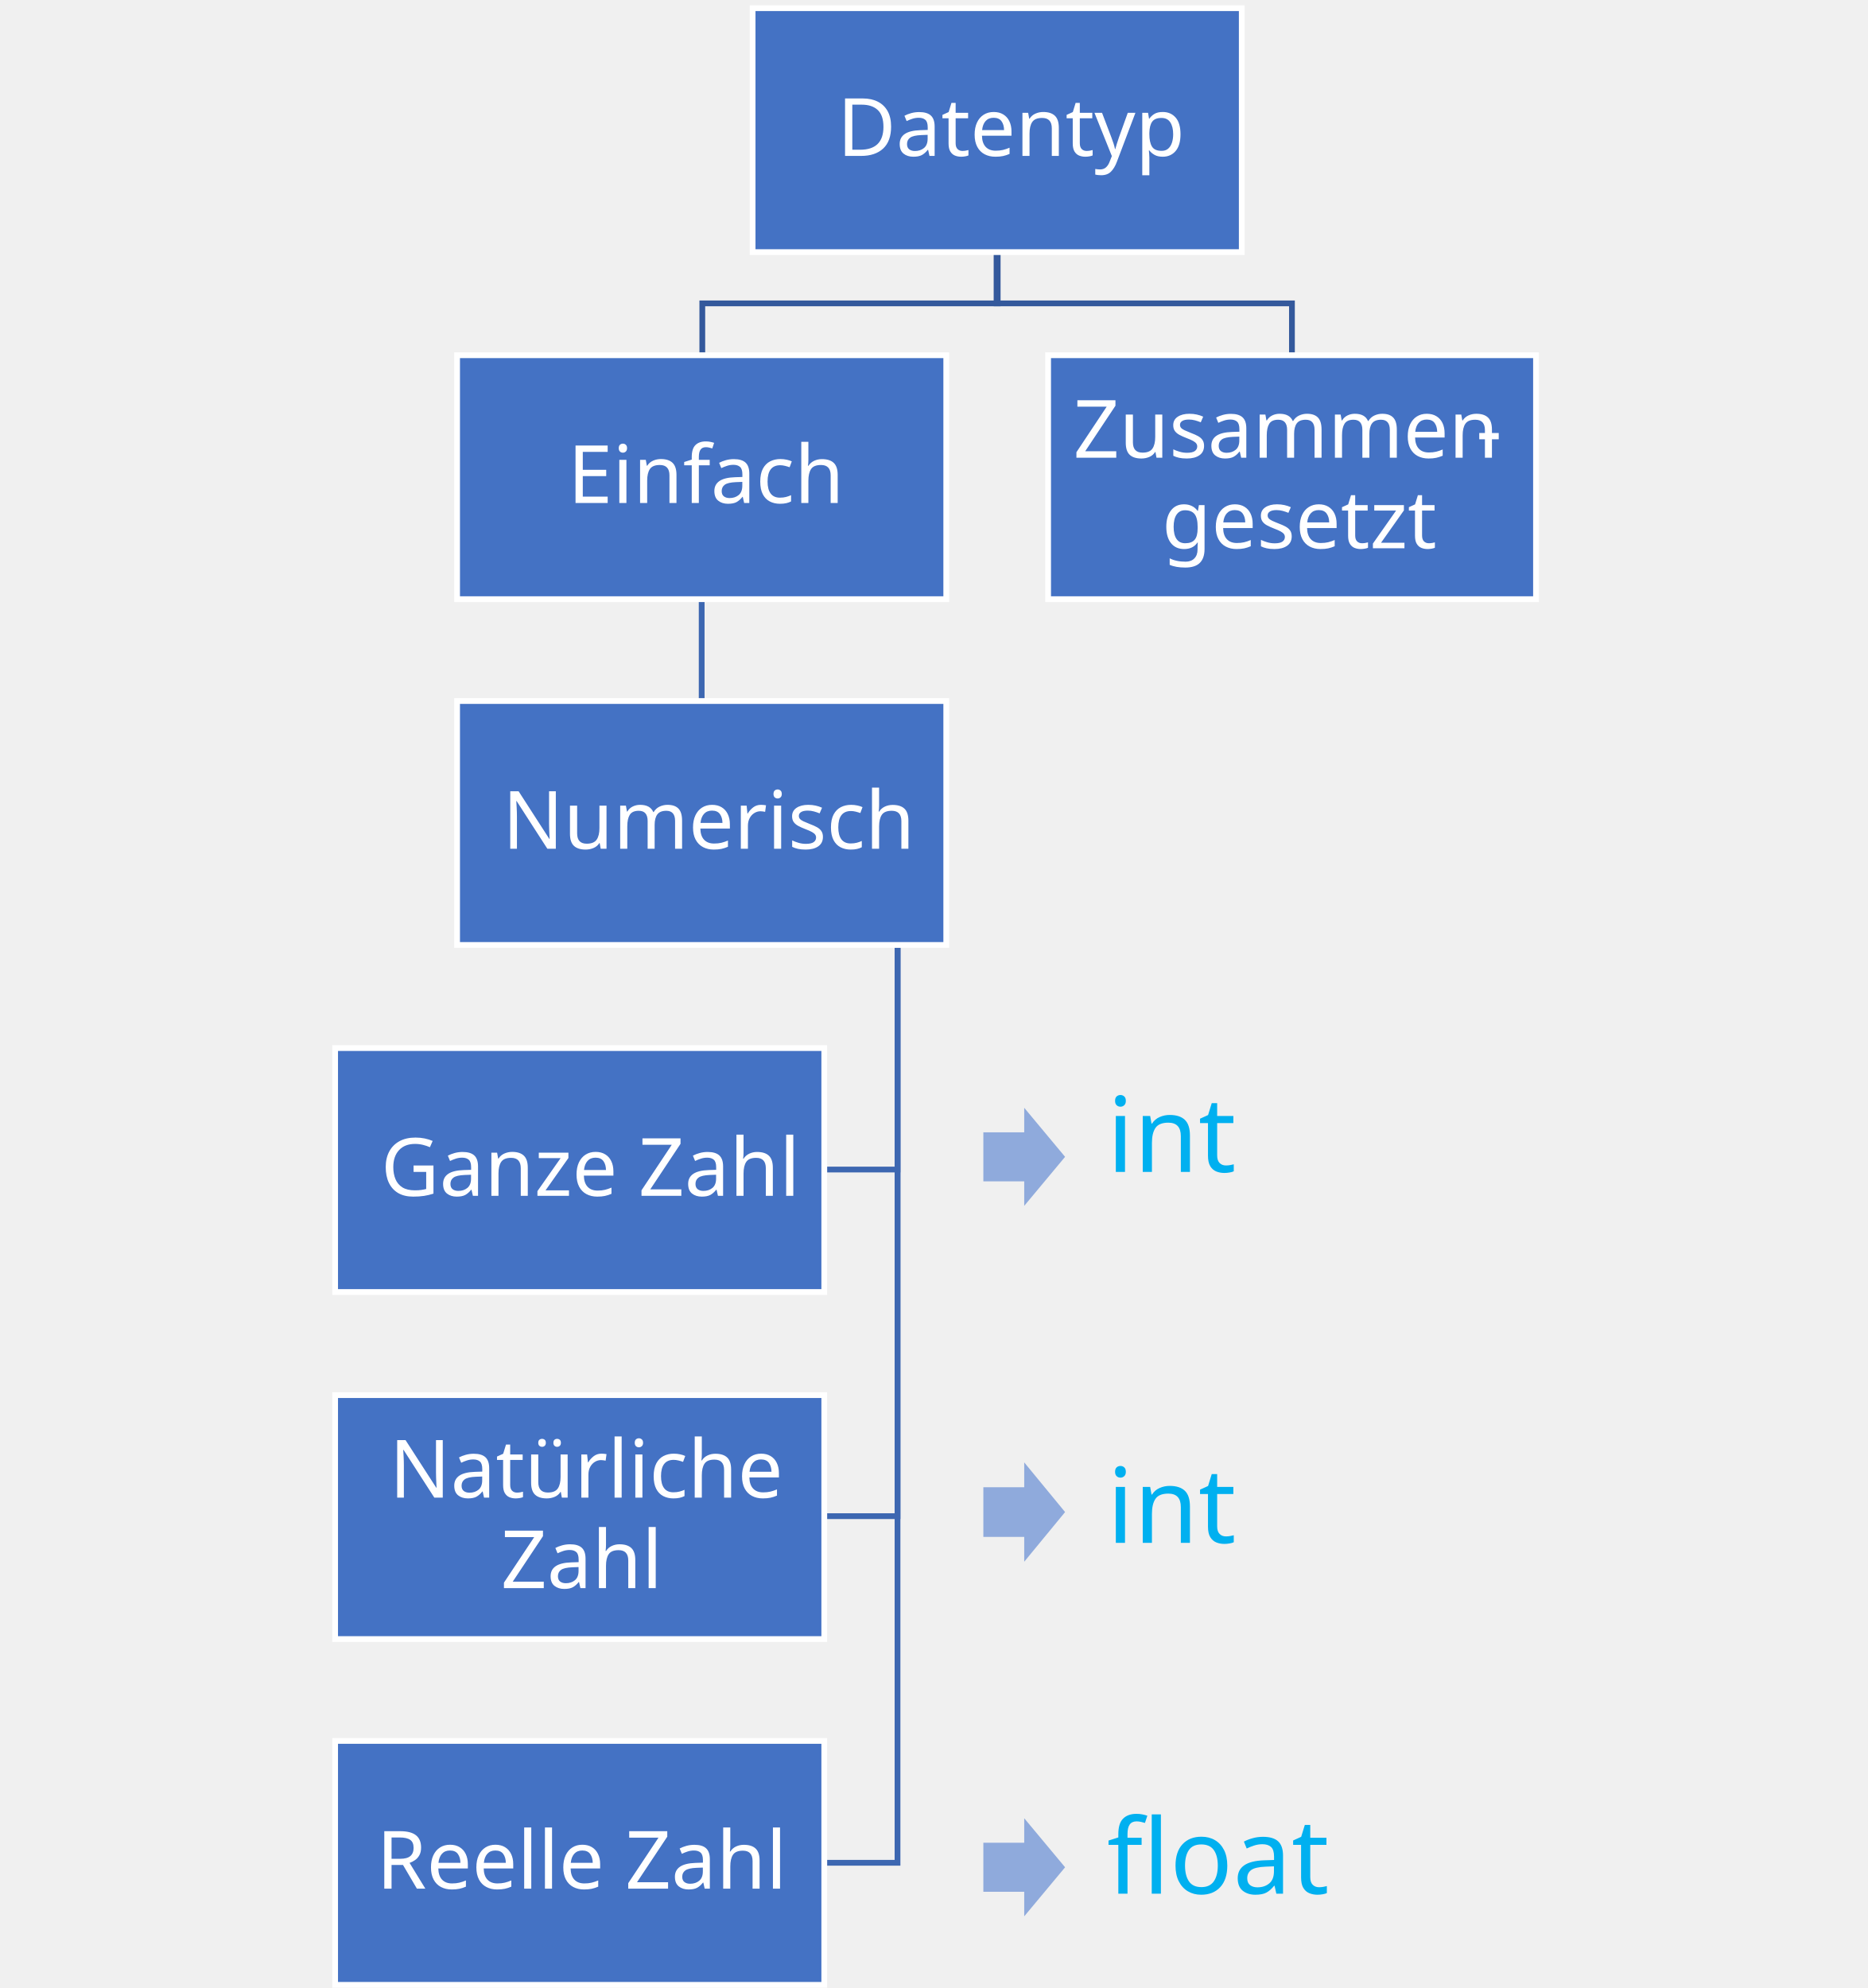
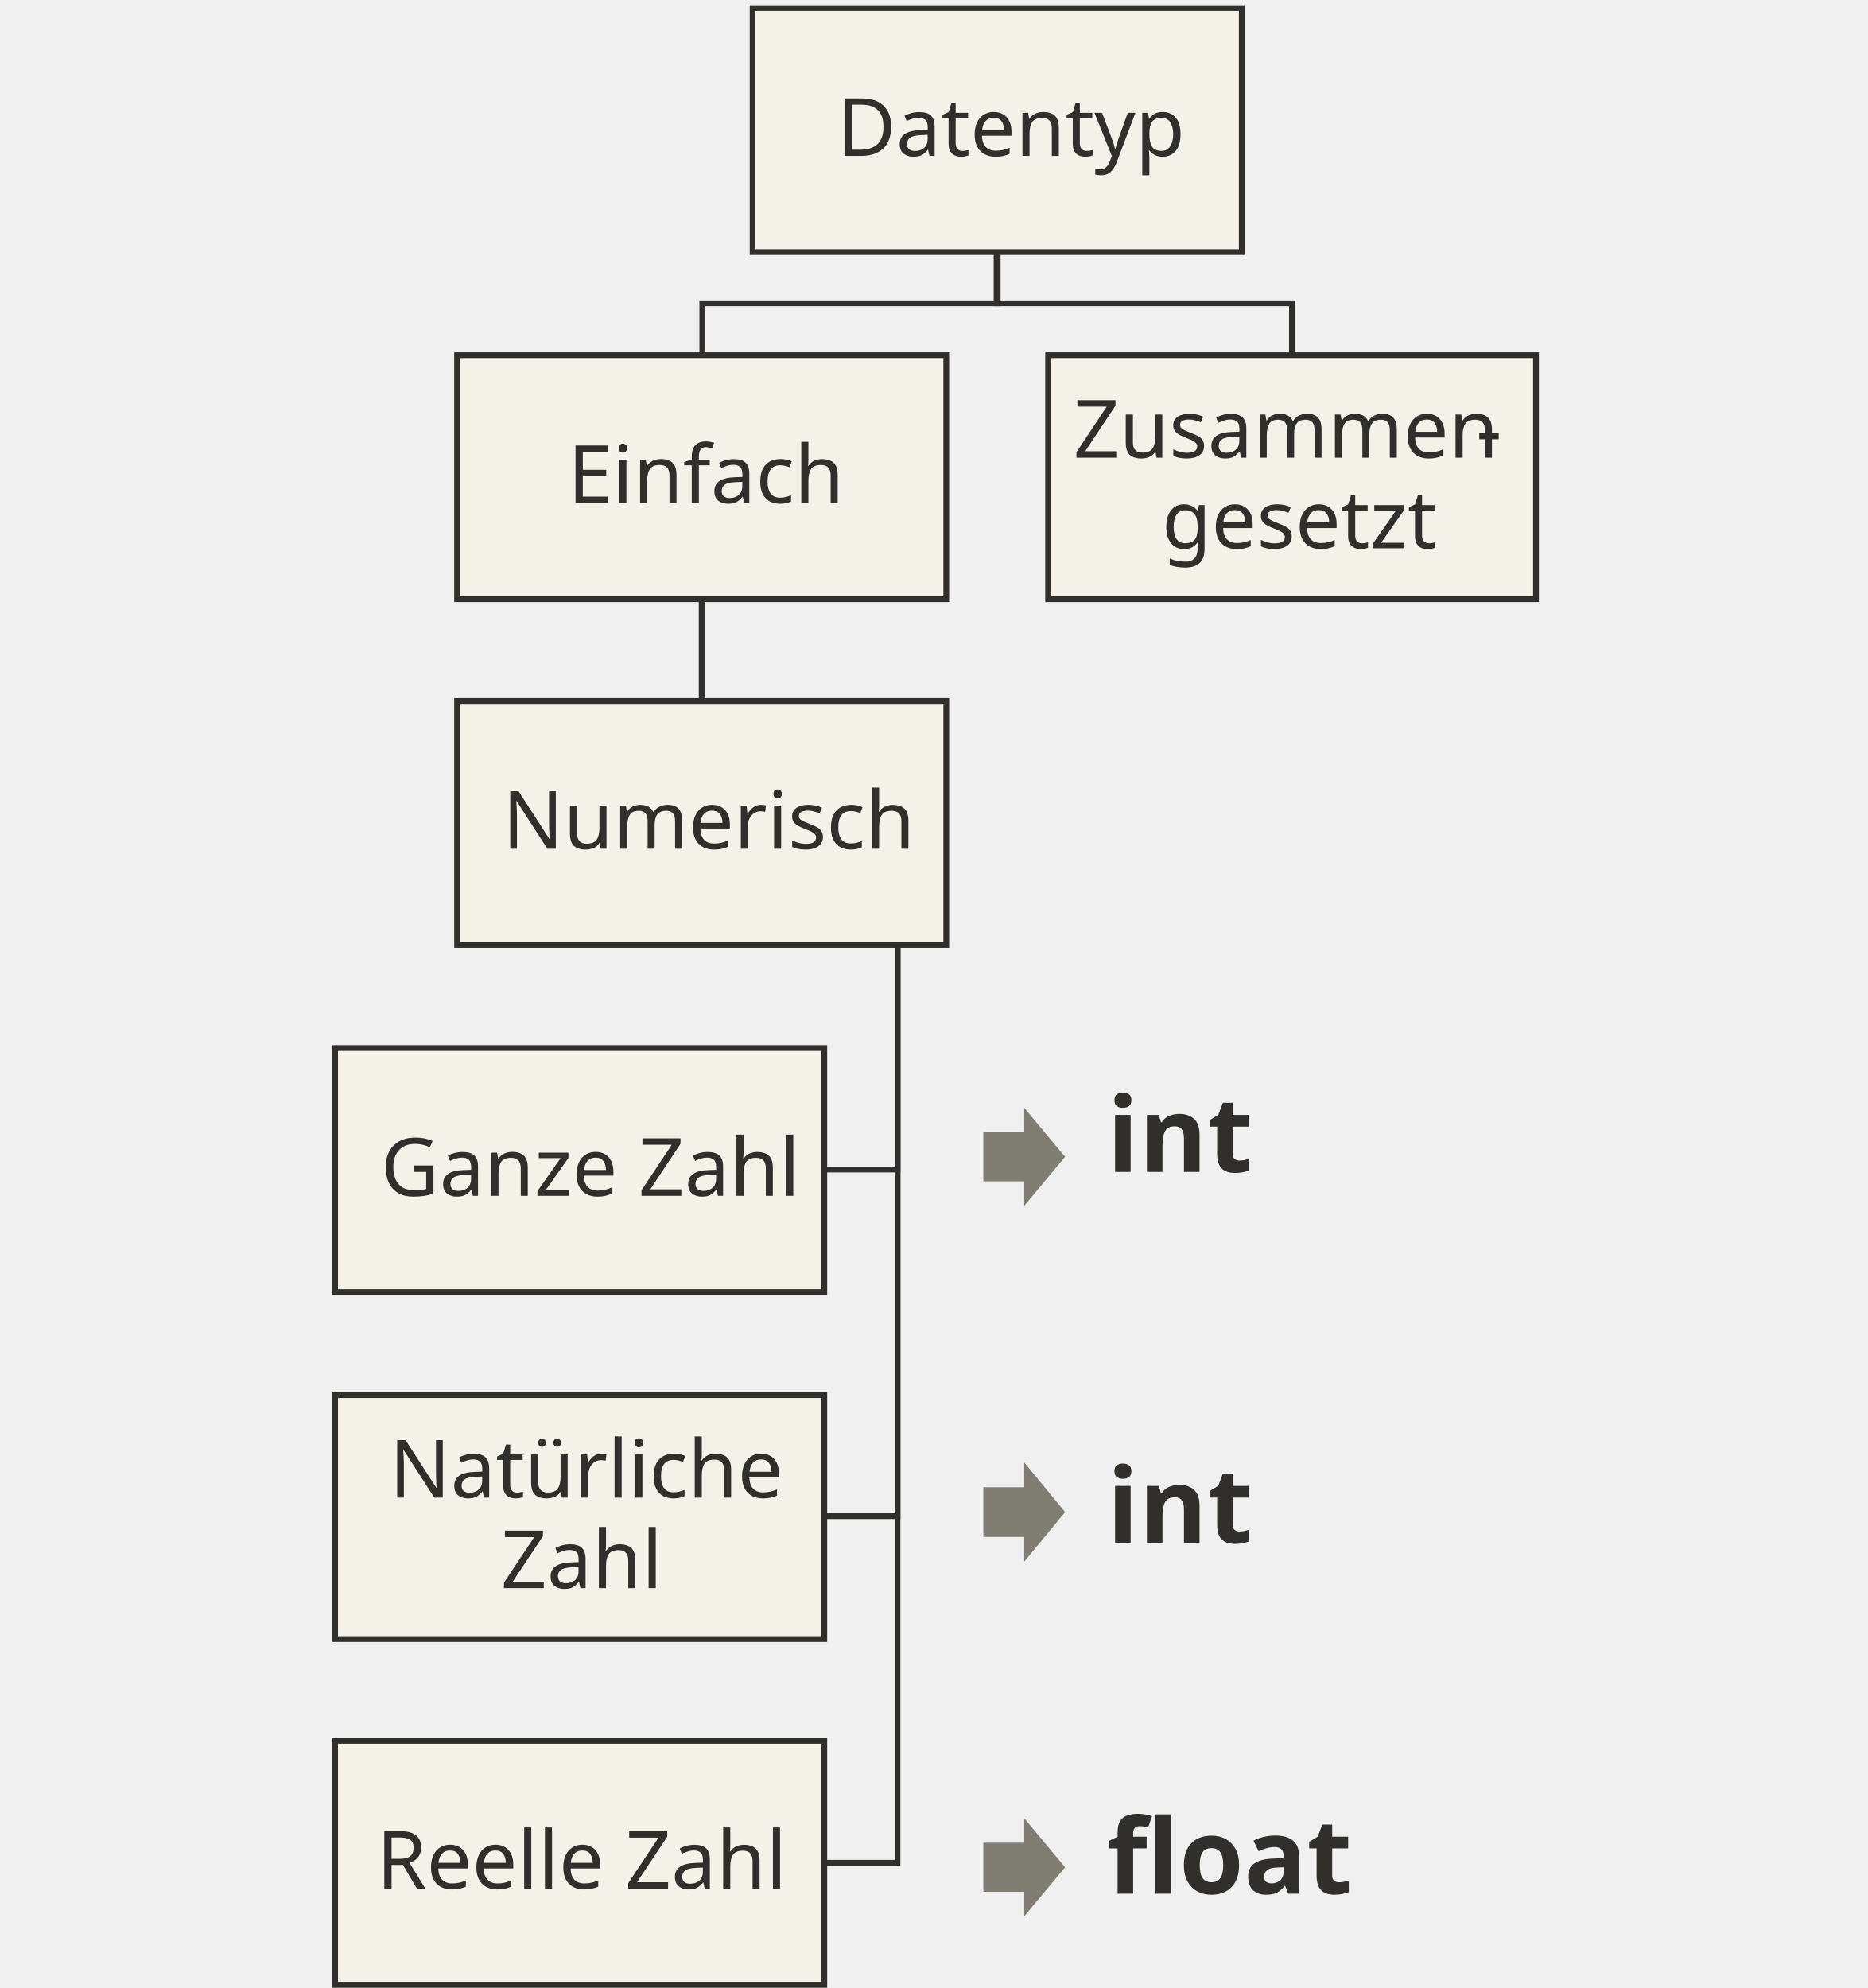
<svg xmlns="http://www.w3.org/2000/svg" width="1485" height="1581" xml:space="preserve" overflow="hidden">
  <g transform="translate(-1677 -151)">
    <g>
-       <path d="M2469.5 351.5 2469.5 392.267 2704.4 392.267 2704.4 433.034" stroke="#34599C" stroke-width="4.583" stroke-linecap="butt" stroke-linejoin="miter" stroke-miterlimit="8" stroke-opacity="1" fill="none" fill-rule="evenodd" />
-       <path d="M2390.74 902.5 2390.74 1632.42 2332.5 1632.42" stroke="#3D67B1" stroke-width="4.583" stroke-linecap="butt" stroke-linejoin="miter" stroke-miterlimit="8" stroke-opacity="1" fill="none" fill-rule="evenodd" />
-       <path d="M2390.74 902.5 2390.74 1356.76 2332.5 1356.76" stroke="#3D67B1" stroke-width="4.583" stroke-linecap="butt" stroke-linejoin="miter" stroke-miterlimit="8" stroke-opacity="1" fill="none" fill-rule="evenodd" />
-       <path d="M2390.74 902.5 2390.74 1081.1 2332.5 1081.1" stroke="#3D67B1" stroke-width="4.583" stroke-linecap="butt" stroke-linejoin="miter" stroke-miterlimit="8" stroke-opacity="1" fill="none" fill-rule="evenodd" />
-       <path d="M2235 627.5 2235 709.034" stroke="#3D67B1" stroke-width="4.583" stroke-linecap="butt" stroke-linejoin="miter" stroke-miterlimit="8" stroke-opacity="1" fill="none" fill-rule="evenodd" />
-       <path d="M2470.4 351.5 2470.4 392.267 2235.5 392.267 2235.5 433.034" stroke="#34599C" stroke-width="4.583" stroke-linecap="butt" stroke-linejoin="miter" stroke-miterlimit="8" stroke-opacity="1" fill="none" fill-rule="evenodd" />
-       <rect x="2275.5" y="157.5" width="389" height="194" stroke="#FFFFFF" stroke-width="4.583" stroke-linecap="butt" stroke-linejoin="miter" stroke-miterlimit="8" stroke-opacity="1" fill="#4472C4" fill-opacity="1" />
-       <text fill="#FFFFFF" fill-opacity="1" font-family="DIN Pro Regular,DIN Pro Regular_MSFontService,sans-serif" font-style="normal" font-variant="normal" font-weight="400" font-stretch="normal" font-size="64" text-anchor="start" direction="ltr" writing-mode="lr-tb" unicode-bidi="normal" text-decoration="none" transform="matrix(1 0 0 1 2342.82 275)">Datentyp</text>
-       <rect x="2040.5" y="433.5" width="389" height="194" stroke="#FFFFFF" stroke-width="4.583" stroke-linecap="butt" stroke-linejoin="miter" stroke-miterlimit="8" stroke-opacity="1" fill="#4472C4" fill-opacity="1" />
-       <text fill="#FFFFFF" fill-opacity="1" font-family="DIN Pro Regular,DIN Pro Regular_MSFontService,sans-serif" font-style="normal" font-variant="normal" font-weight="400" font-stretch="normal" font-size="64" text-anchor="start" direction="ltr" writing-mode="lr-tb" unicode-bidi="normal" text-decoration="none" transform="matrix(1 0 0 1 2128.49 551)">Einfach</text>
-       <rect x="2040.5" y="708.5" width="389" height="194" stroke="#FFFFFF" stroke-width="4.583" stroke-linecap="butt" stroke-linejoin="miter" stroke-miterlimit="8" stroke-opacity="1" fill="#4472C4" fill-opacity="1" />
-       <text fill="#FFFFFF" fill-opacity="1" font-family="DIN Pro Regular,DIN Pro Regular_MSFontService,sans-serif" font-style="normal" font-variant="normal" font-weight="400" font-stretch="normal" font-size="64" text-anchor="start" direction="ltr" writing-mode="lr-tb" unicode-bidi="normal" text-decoration="none" transform="matrix(1 0 0 1 2076.57 826)">Numerisch</text>
-       <rect x="1943.5" y="984.5" width="389" height="194" stroke="#FFFFFF" stroke-width="4.583" stroke-linecap="butt" stroke-linejoin="miter" stroke-miterlimit="8" stroke-opacity="1" fill="#4472C4" fill-opacity="1" />
-       <text fill="#FFFFFF" fill-opacity="1" font-family="DIN Pro Regular,DIN Pro Regular_MSFontService,sans-serif" font-style="normal" font-variant="normal" font-weight="400" font-stretch="normal" font-size="64" text-anchor="start" direction="ltr" writing-mode="lr-tb" unicode-bidi="normal" text-decoration="none" transform="matrix(1 0 0 1 1979.84 1102)">Ganze Zahl</text>
-       <rect x="1943.5" y="1260.5" width="389" height="194" stroke="#FFFFFF" stroke-width="4.583" stroke-linecap="butt" stroke-linejoin="miter" stroke-miterlimit="8" stroke-opacity="1" fill="#4472C4" fill-opacity="1" />
-       <text fill="#FFFFFF" fill-opacity="1" font-family="DIN Pro Regular,DIN Pro Regular_MSFontService,sans-serif" font-style="normal" font-variant="normal" font-weight="400" font-stretch="normal" font-size="64" text-anchor="start" direction="ltr" writing-mode="lr-tb" unicode-bidi="normal" text-decoration="none" transform="matrix(1 0 0 1 1986.66 1342)">Natürliche </text>
-       <text fill="#FFFFFF" fill-opacity="1" font-family="DIN Pro Regular,DIN Pro Regular_MSFontService,sans-serif" font-style="normal" font-variant="normal" font-weight="400" font-stretch="normal" font-size="64" text-anchor="start" direction="ltr" writing-mode="lr-tb" unicode-bidi="normal" text-decoration="none" transform="matrix(1 0 0 1 2075.32 1414)">Zahl</text>
-       <rect x="1943.5" y="1535.5" width="389" height="194" stroke="#FFFFFF" stroke-width="4.583" stroke-linecap="butt" stroke-linejoin="miter" stroke-miterlimit="8" stroke-opacity="1" fill="#4472C4" fill-opacity="1" />
-       <text fill="#FFFFFF" fill-opacity="1" font-family="DIN Pro Regular,DIN Pro Regular_MSFontService,sans-serif" font-style="normal" font-variant="normal" font-weight="400" font-stretch="normal" font-size="64" text-anchor="start" direction="ltr" writing-mode="lr-tb" unicode-bidi="normal" text-decoration="none" transform="matrix(1 0 0 1 1976.41 1653)">Reelle Zahl</text>
-       <rect x="2510.5" y="433.5" width="388" height="194" stroke="#FFFFFF" stroke-width="4.583" stroke-linecap="butt" stroke-linejoin="miter" stroke-miterlimit="8" stroke-opacity="1" fill="#4472C4" fill-opacity="1" />
-       <text fill="#FFFFFF" fill-opacity="1" font-family="DIN Pro Regular,DIN Pro Regular_MSFontService,sans-serif" font-style="normal" font-variant="normal" font-weight="400" font-stretch="normal" font-size="64" text-anchor="start" direction="ltr" writing-mode="lr-tb" unicode-bidi="normal" text-decoration="none" transform="matrix(1 0 0 1 2530.58 515)">Zusammen</text>
-       <text fill="#FFFFFF" fill-opacity="1" font-family="DIN Pro Regular,DIN Pro Regular_MSFontService,sans-serif" font-style="normal" font-variant="normal" font-weight="400" font-stretch="normal" font-size="64" text-anchor="start" direction="ltr" writing-mode="lr-tb" unicode-bidi="normal" text-decoration="none" transform="matrix(1 0 0 1 2850.8 515)">-</text>
-       <text fill="#FFFFFF" fill-opacity="1" font-family="DIN Pro Regular,DIN Pro Regular_MSFontService,sans-serif" font-style="normal" font-variant="normal" font-weight="400" font-stretch="normal" font-size="64" text-anchor="start" direction="ltr" writing-mode="lr-tb" unicode-bidi="normal" text-decoration="none" transform="matrix(1 0 0 1 2600.98 587)">gesetzt</text>
-       <text fill="#00B0F0" fill-opacity="1" font-family="DIN Pro Regular,DIN Pro Regular_MSFontService,sans-serif" font-style="normal" font-variant="normal" font-weight="400" font-stretch="normal" font-size="83" text-anchor="start" direction="ltr" writing-mode="lr-tb" unicode-bidi="normal" text-decoration="none" transform="matrix(1 0 0 1 2557.29 1083)">int</text>
-       <text fill="#00B0F0" fill-opacity="1" font-family="DIN Pro Regular,DIN Pro Regular_MSFontService,sans-serif" font-style="normal" font-variant="normal" font-weight="400" font-stretch="normal" font-size="83" text-anchor="start" direction="ltr" writing-mode="lr-tb" unicode-bidi="normal" text-decoration="none" transform="matrix(1 0 0 1 2557.29 1657)">float</text>
-       <text fill="#00B0F0" fill-opacity="1" font-family="DIN Pro Regular,DIN Pro Regular_MSFontService,sans-serif" font-style="normal" font-variant="normal" font-weight="400" font-stretch="normal" font-size="83" text-anchor="start" direction="ltr" writing-mode="lr-tb" unicode-bidi="normal" text-decoration="none" transform="matrix(1 0 0 1 2557.29 1378)">int</text>
-       <path d="M2459 1051.5 2491.5 1051.5 2491.5 1032 2524 1071 2491.5 1110 2491.5 1090.5 2459 1090.5Z" fill="#8FAADC" fill-rule="evenodd" fill-opacity="1" />
-       <path d="M2459 1333.75 2491.5 1333.75 2491.5 1314 2524 1353.5 2491.5 1393 2491.5 1373.25 2459 1373.25Z" fill="#8FAADC" fill-rule="evenodd" fill-opacity="1" />
-       <path d="M2459 1616.5 2491.5 1616.5 2491.5 1597 2524 1636 2491.5 1675 2491.5 1655.5 2459 1655.5Z" fill="#8FAADC" fill-rule="evenodd" fill-opacity="1" />
+       <path d="M2469.5 351.5 2469.5 392.267 2704.4 392.267 2704.4 433.034" stroke="var(--ink, #302F2B)" stroke-width="4.583" stroke-linecap="butt" stroke-linejoin="miter" stroke-miterlimit="8" stroke-opacity="1" fill="none" fill-rule="evenodd" />
+       <path d="M2390.74 902.5 2390.74 1632.42 2332.5 1632.42" stroke="var(--ink, #302F2B)" stroke-width="4.583" stroke-linecap="butt" stroke-linejoin="miter" stroke-miterlimit="8" stroke-opacity="1" fill="none" fill-rule="evenodd" />
+       <path d="M2390.74 902.5 2390.74 1356.76 2332.5 1356.76" stroke="var(--ink, #302F2B)" stroke-width="4.583" stroke-linecap="butt" stroke-linejoin="miter" stroke-miterlimit="8" stroke-opacity="1" fill="none" fill-rule="evenodd" />
+       <path d="M2390.74 902.5 2390.74 1081.1 2332.5 1081.1" stroke="var(--ink, #302F2B)" stroke-width="4.583" stroke-linecap="butt" stroke-linejoin="miter" stroke-miterlimit="8" stroke-opacity="1" fill="none" fill-rule="evenodd" />
+       <path d="M2235 627.5 2235 709.034" stroke="var(--ink, #302F2B)" stroke-width="4.583" stroke-linecap="butt" stroke-linejoin="miter" stroke-miterlimit="8" stroke-opacity="1" fill="none" fill-rule="evenodd" />
+       <path d="M2470.4 351.5 2470.4 392.267 2235.5 392.267 2235.5 433.034" stroke="var(--ink, #302F2B)" stroke-width="4.583" stroke-linecap="butt" stroke-linejoin="miter" stroke-miterlimit="8" stroke-opacity="1" fill="none" fill-rule="evenodd" />
+       <rect x="2275.5" y="157.5" width="389" height="194" stroke="var(--ink, #302F2B)" stroke-width="4.583" stroke-linecap="butt" stroke-linejoin="miter" stroke-miterlimit="8" stroke-opacity="1" fill="var(--bone, #F3F1E8)" fill-opacity="1" />
+       <text fill="var(--ink, #302F2B)" fill-opacity="1" font-family="DIN Pro Regular,DIN Pro Regular_MSFontService,sans-serif" font-style="normal" font-variant="normal" font-weight="400" font-stretch="normal" font-size="64" text-anchor="start" direction="ltr" writing-mode="lr-tb" unicode-bidi="normal" text-decoration="none" transform="matrix(1 0 0 1 2342.82 275)">Datentyp</text>
+       <rect x="2040.5" y="433.5" width="389" height="194" stroke="var(--ink, #302F2B)" stroke-width="4.583" stroke-linecap="butt" stroke-linejoin="miter" stroke-miterlimit="8" stroke-opacity="1" fill="var(--bone, #F3F1E8)" fill-opacity="1" />
+       <text fill="var(--ink, #302F2B)" fill-opacity="1" font-family="DIN Pro Regular,DIN Pro Regular_MSFontService,sans-serif" font-style="normal" font-variant="normal" font-weight="400" font-stretch="normal" font-size="64" text-anchor="start" direction="ltr" writing-mode="lr-tb" unicode-bidi="normal" text-decoration="none" transform="matrix(1 0 0 1 2128.49 551)">Einfach</text>
+       <rect x="2040.5" y="708.5" width="389" height="194" stroke="var(--ink, #302F2B)" stroke-width="4.583" stroke-linecap="butt" stroke-linejoin="miter" stroke-miterlimit="8" stroke-opacity="1" fill="var(--bone, #F3F1E8)" fill-opacity="1" />
+       <text fill="var(--ink, #302F2B)" fill-opacity="1" font-family="DIN Pro Regular,DIN Pro Regular_MSFontService,sans-serif" font-style="normal" font-variant="normal" font-weight="400" font-stretch="normal" font-size="64" text-anchor="start" direction="ltr" writing-mode="lr-tb" unicode-bidi="normal" text-decoration="none" transform="matrix(1 0 0 1 2076.57 826)">Numerisch</text>
+       <rect x="1943.5" y="984.5" width="389" height="194" stroke="var(--ink, #302F2B)" stroke-width="4.583" stroke-linecap="butt" stroke-linejoin="miter" stroke-miterlimit="8" stroke-opacity="1" fill="var(--bone, #F3F1E8)" fill-opacity="1" />
+       <text fill="var(--ink, #302F2B)" fill-opacity="1" font-family="DIN Pro Regular,DIN Pro Regular_MSFontService,sans-serif" font-style="normal" font-variant="normal" font-weight="400" font-stretch="normal" font-size="64" text-anchor="start" direction="ltr" writing-mode="lr-tb" unicode-bidi="normal" text-decoration="none" transform="matrix(1 0 0 1 1979.84 1102)">Ganze Zahl</text>
+       <rect x="1943.5" y="1260.5" width="389" height="194" stroke="var(--ink, #302F2B)" stroke-width="4.583" stroke-linecap="butt" stroke-linejoin="miter" stroke-miterlimit="8" stroke-opacity="1" fill="var(--bone, #F3F1E8)" fill-opacity="1" />
+       <text fill="var(--ink, #302F2B)" fill-opacity="1" font-family="DIN Pro Regular,DIN Pro Regular_MSFontService,sans-serif" font-style="normal" font-variant="normal" font-weight="400" font-stretch="normal" font-size="64" text-anchor="start" direction="ltr" writing-mode="lr-tb" unicode-bidi="normal" text-decoration="none" transform="matrix(1 0 0 1 1986.66 1342)">Natürliche </text>
+       <text fill="var(--ink, #302F2B)" fill-opacity="1" font-family="DIN Pro Regular,DIN Pro Regular_MSFontService,sans-serif" font-style="normal" font-variant="normal" font-weight="400" font-stretch="normal" font-size="64" text-anchor="start" direction="ltr" writing-mode="lr-tb" unicode-bidi="normal" text-decoration="none" transform="matrix(1 0 0 1 2075.32 1414)">Zahl</text>
+       <rect x="1943.5" y="1535.5" width="389" height="194" stroke="var(--ink, #302F2B)" stroke-width="4.583" stroke-linecap="butt" stroke-linejoin="miter" stroke-miterlimit="8" stroke-opacity="1" fill="var(--bone, #F3F1E8)" fill-opacity="1" />
+       <text fill="var(--ink, #302F2B)" fill-opacity="1" font-family="DIN Pro Regular,DIN Pro Regular_MSFontService,sans-serif" font-style="normal" font-variant="normal" font-weight="400" font-stretch="normal" font-size="64" text-anchor="start" direction="ltr" writing-mode="lr-tb" unicode-bidi="normal" text-decoration="none" transform="matrix(1 0 0 1 1976.41 1653)">Reelle Zahl</text>
+       <rect x="2510.5" y="433.5" width="388" height="194" stroke="var(--ink, #302F2B)" stroke-width="4.583" stroke-linecap="butt" stroke-linejoin="miter" stroke-miterlimit="8" stroke-opacity="1" fill="var(--bone, #F3F1E8)" fill-opacity="1" />
+       <text fill="var(--ink, #302F2B)" fill-opacity="1" font-family="DIN Pro Regular,DIN Pro Regular_MSFontService,sans-serif" font-style="normal" font-variant="normal" font-weight="400" font-stretch="normal" font-size="64" text-anchor="start" direction="ltr" writing-mode="lr-tb" unicode-bidi="normal" text-decoration="none" transform="matrix(1 0 0 1 2530.58 515)">Zusammen</text>
+       <text fill="var(--ink, #302F2B)" fill-opacity="1" font-family="DIN Pro Regular,DIN Pro Regular_MSFontService,sans-serif" font-style="normal" font-variant="normal" font-weight="400" font-stretch="normal" font-size="64" text-anchor="start" direction="ltr" writing-mode="lr-tb" unicode-bidi="normal" text-decoration="none" transform="matrix(1 0 0 1 2850.8 515)">-</text>
+       <text fill="var(--ink, #302F2B)" fill-opacity="1" font-family="DIN Pro Regular,DIN Pro Regular_MSFontService,sans-serif" font-style="normal" font-variant="normal" font-weight="400" font-stretch="normal" font-size="64" text-anchor="start" direction="ltr" writing-mode="lr-tb" unicode-bidi="normal" text-decoration="none" transform="matrix(1 0 0 1 2600.98 587)">gesetzt</text>
+       <text fill="var(--ink, #302F2B)" fill-opacity="1" font-family="DIN Pro Regular,DIN Pro Regular_MSFontService,sans-serif" font-style="normal" font-variant="normal" font-weight="700" font-stretch="normal" font-size="83" text-anchor="start" direction="ltr" writing-mode="lr-tb" unicode-bidi="normal" text-decoration="none" transform="matrix(1 0 0 1 2557.29 1083)">int</text>
+       <text fill="var(--ink, #302F2B)" fill-opacity="1" font-family="DIN Pro Regular,DIN Pro Regular_MSFontService,sans-serif" font-style="normal" font-variant="normal" font-weight="700" font-stretch="normal" font-size="83" text-anchor="start" direction="ltr" writing-mode="lr-tb" unicode-bidi="normal" text-decoration="none" transform="matrix(1 0 0 1 2557.29 1657)">float</text>
+       <text fill="var(--ink, #302F2B)" fill-opacity="1" font-family="DIN Pro Regular,DIN Pro Regular_MSFontService,sans-serif" font-style="normal" font-variant="normal" font-weight="700" font-stretch="normal" font-size="83" text-anchor="start" direction="ltr" writing-mode="lr-tb" unicode-bidi="normal" text-decoration="none" transform="matrix(1 0 0 1 2557.29 1378)">int</text>
+       <path d="M2459 1051.5 2491.5 1051.5 2491.5 1032 2524 1071 2491.5 1110 2491.5 1090.5 2459 1090.5Z" fill="var(--concrete, #807D73)" fill-rule="evenodd" fill-opacity="1" />
+       <path d="M2459 1333.75 2491.5 1333.75 2491.5 1314 2524 1353.5 2491.5 1393 2491.5 1373.25 2459 1373.25Z" fill="var(--concrete, #807D73)" fill-rule="evenodd" fill-opacity="1" />
+       <path d="M2459 1616.5 2491.5 1616.5 2491.5 1597 2524 1636 2491.5 1675 2491.5 1655.5 2459 1655.5Z" fill="var(--concrete, #807D73)" fill-rule="evenodd" fill-opacity="1" />
    </g>
  </g>
</svg>
